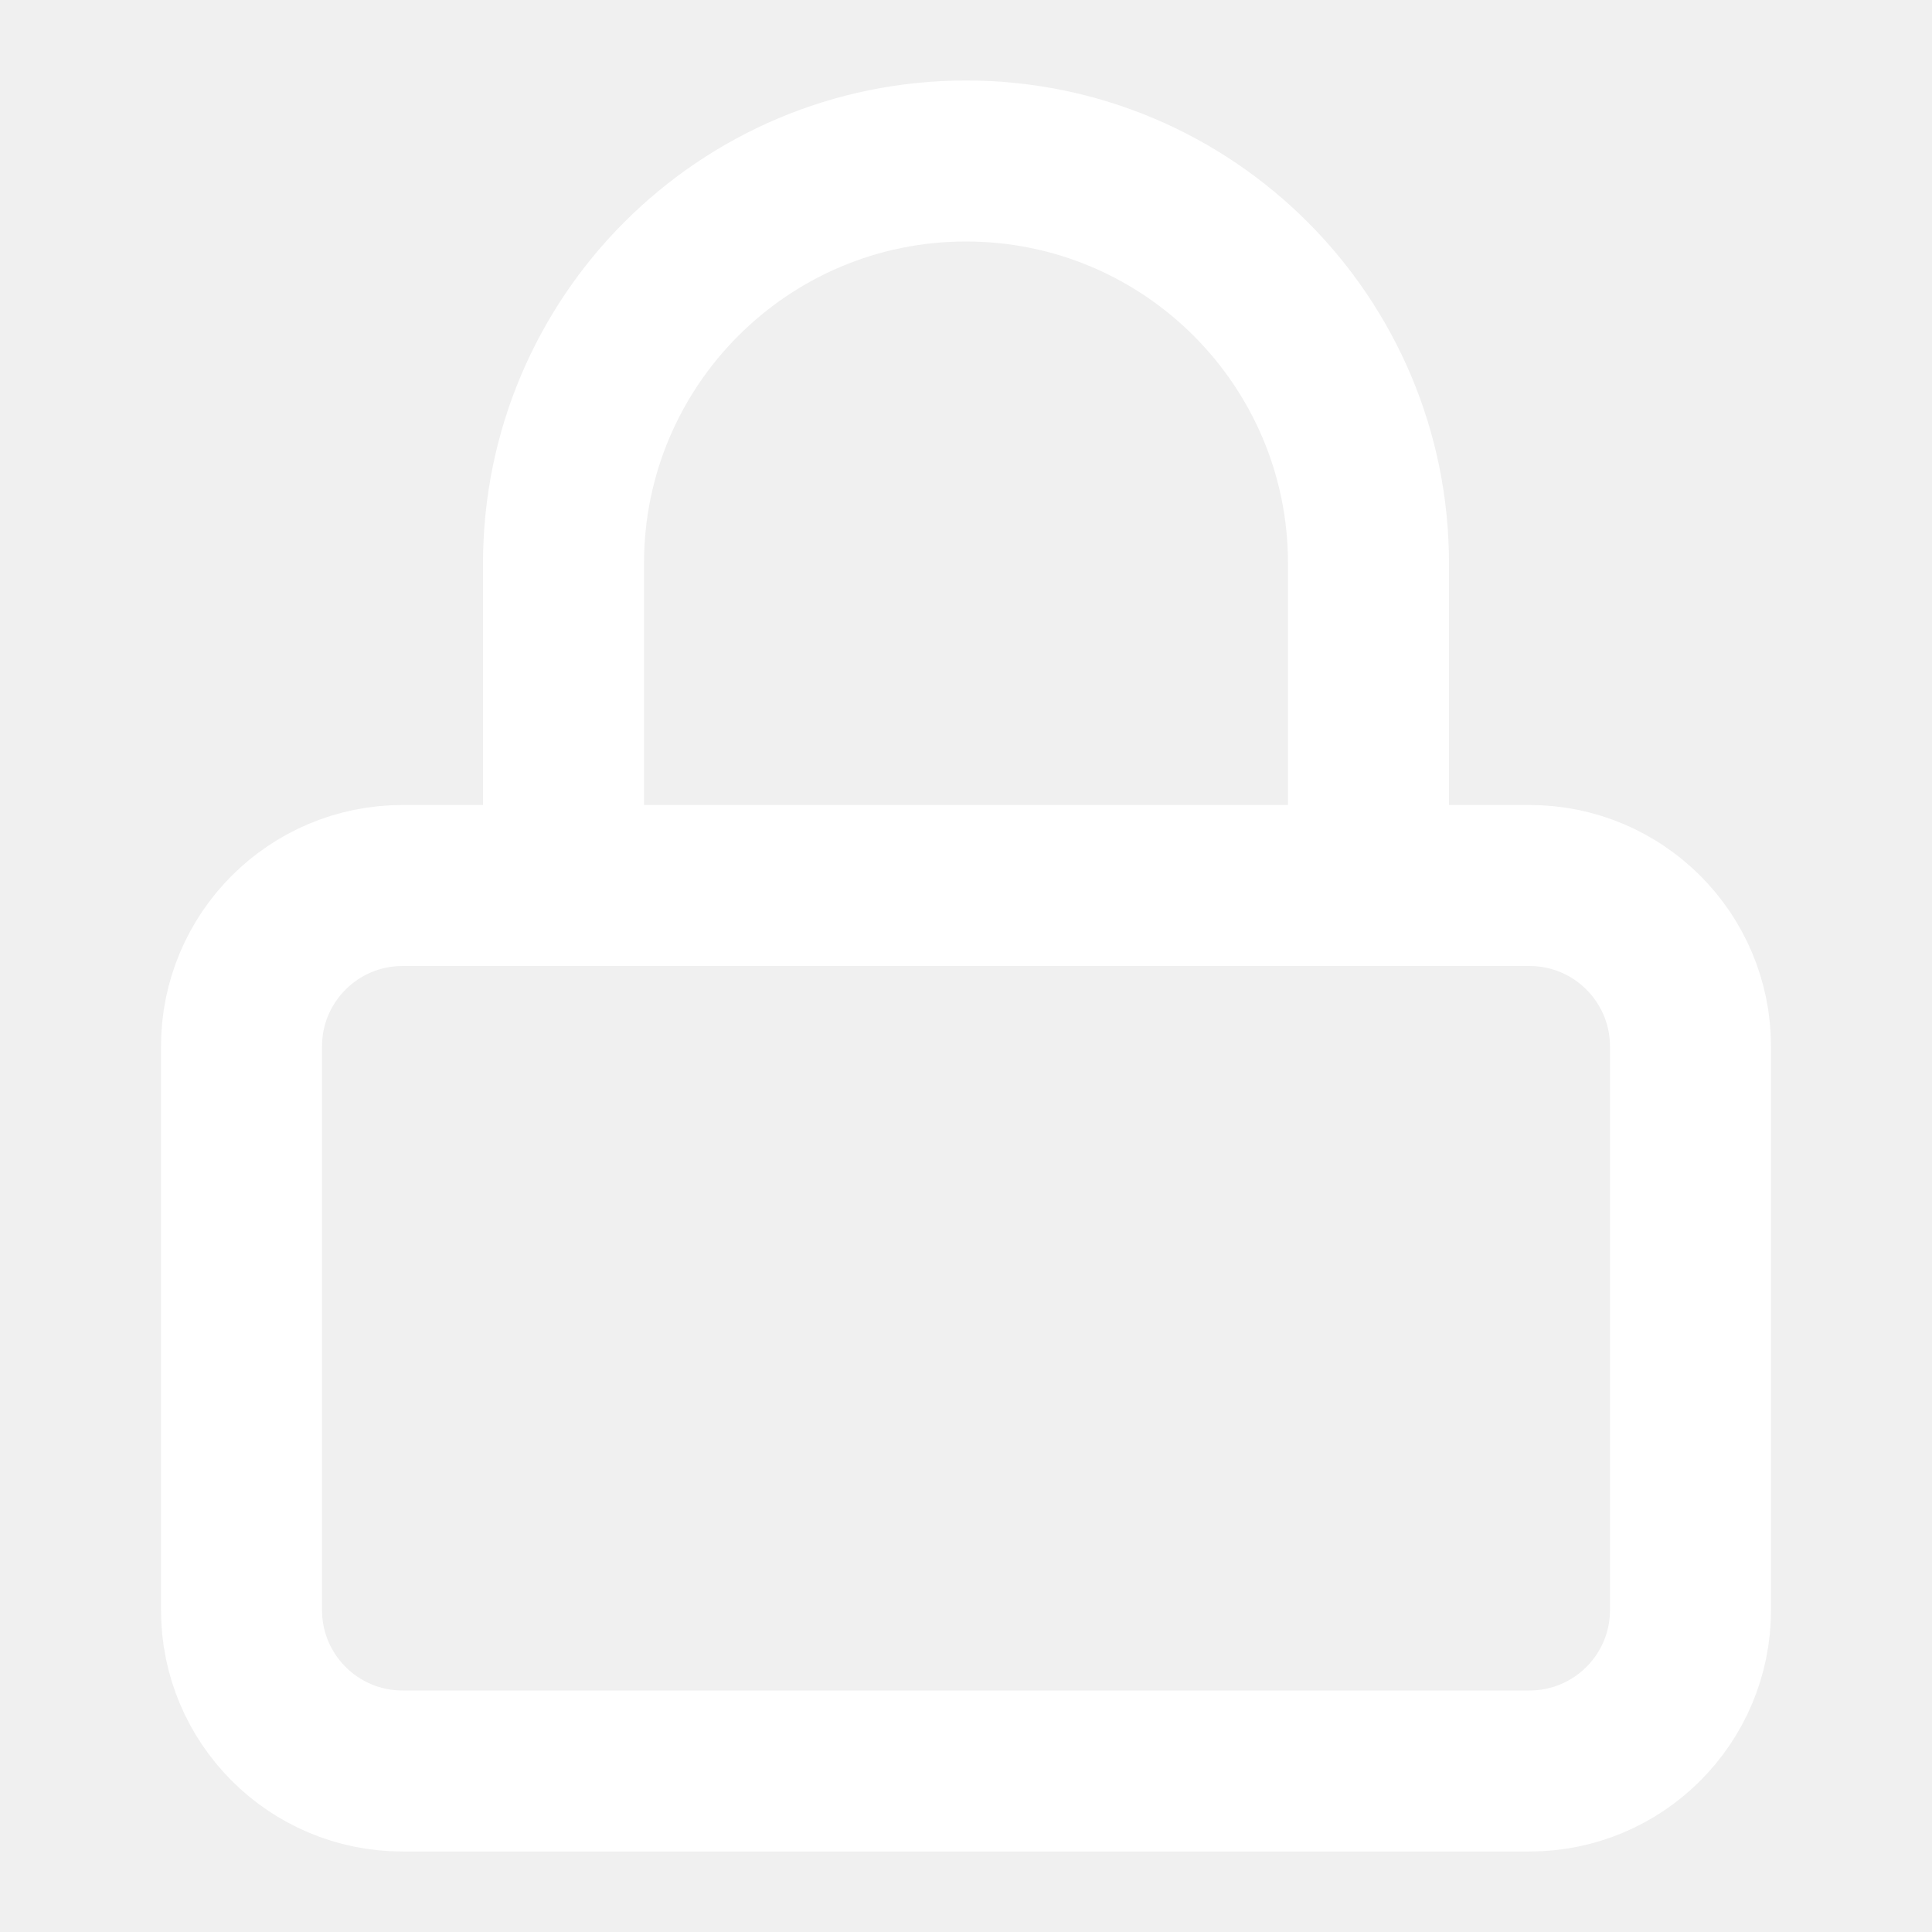
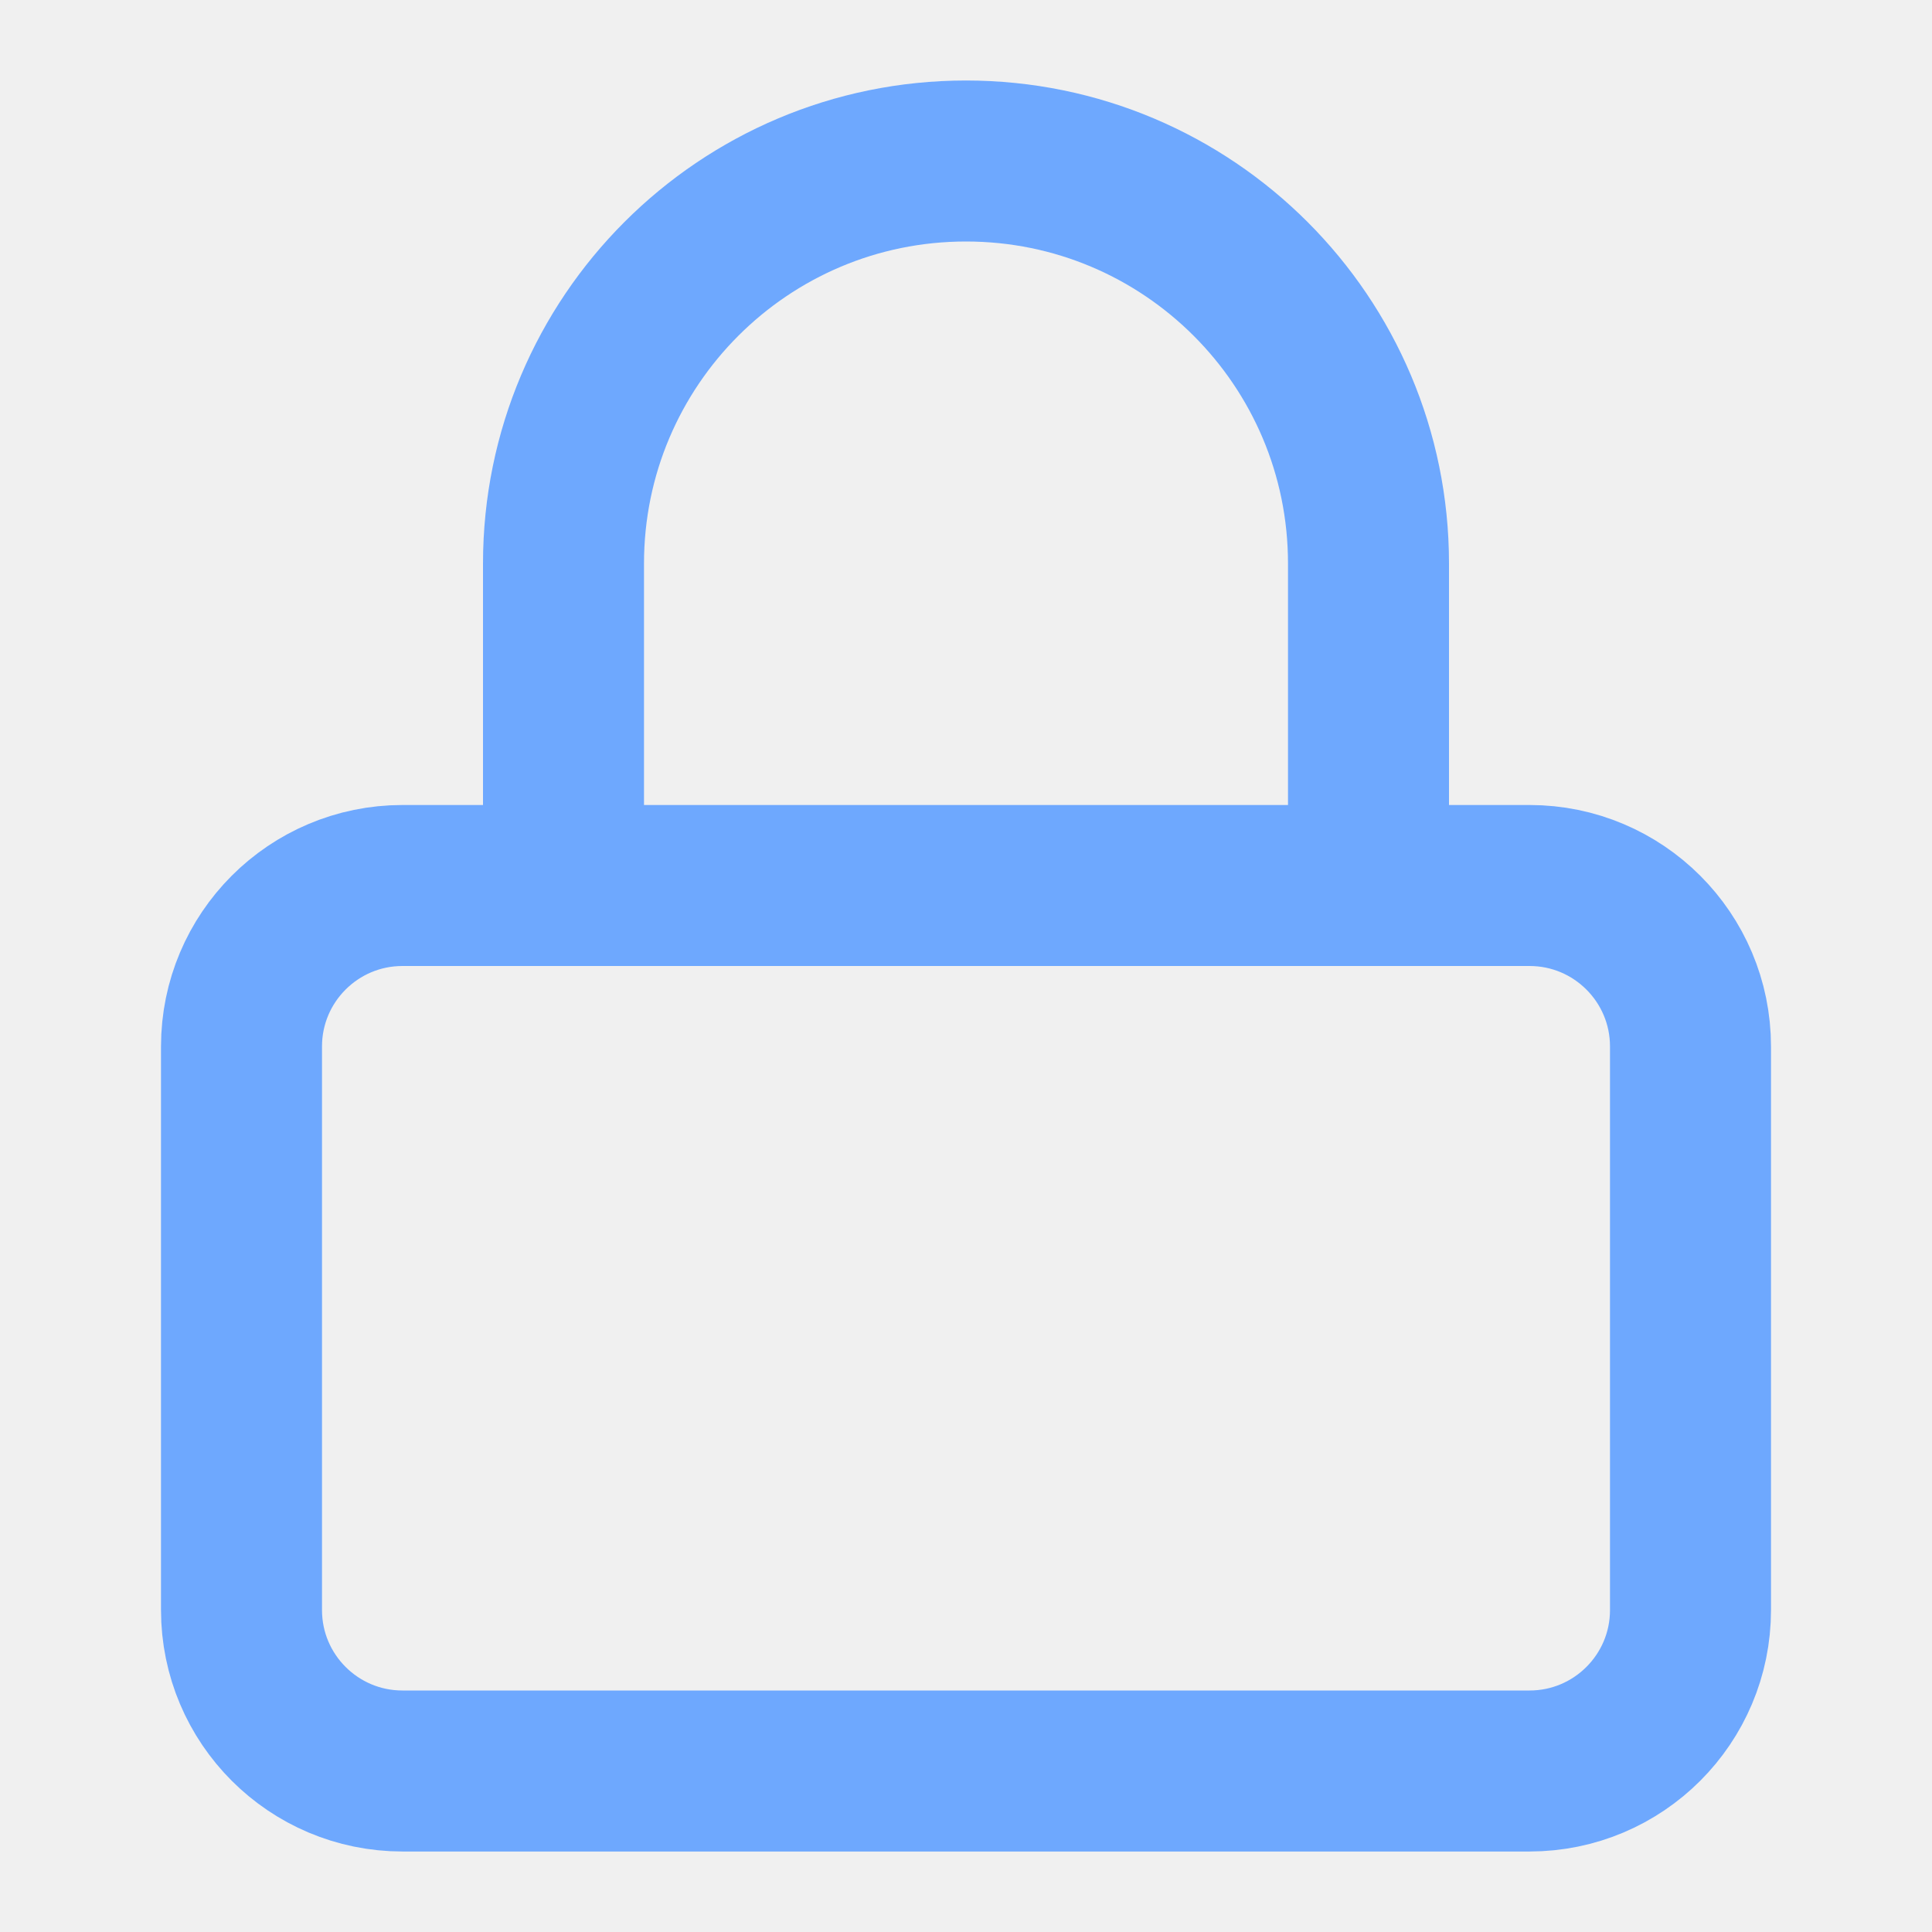
- <svg xmlns="http://www.w3.org/2000/svg" width="16" height="16" viewBox="0 0 24 24" fill="none" stroke="#ffffff" stroke-width="2" stroke-linecap="round" stroke-linejoin="round">
+ <svg xmlns="http://www.w3.org/2000/svg" width="16" height="16" viewBox="0 0 24 24" fill="none" stroke="#6ea8fe" stroke-width="2" stroke-linecap="round" stroke-linejoin="round">
  <rect x="3" y="11" width="18" height="11" rx="2" ry="2" />
  <path d="M7 11V7a5 5 0 0 1 10 0v4" />
</svg>
